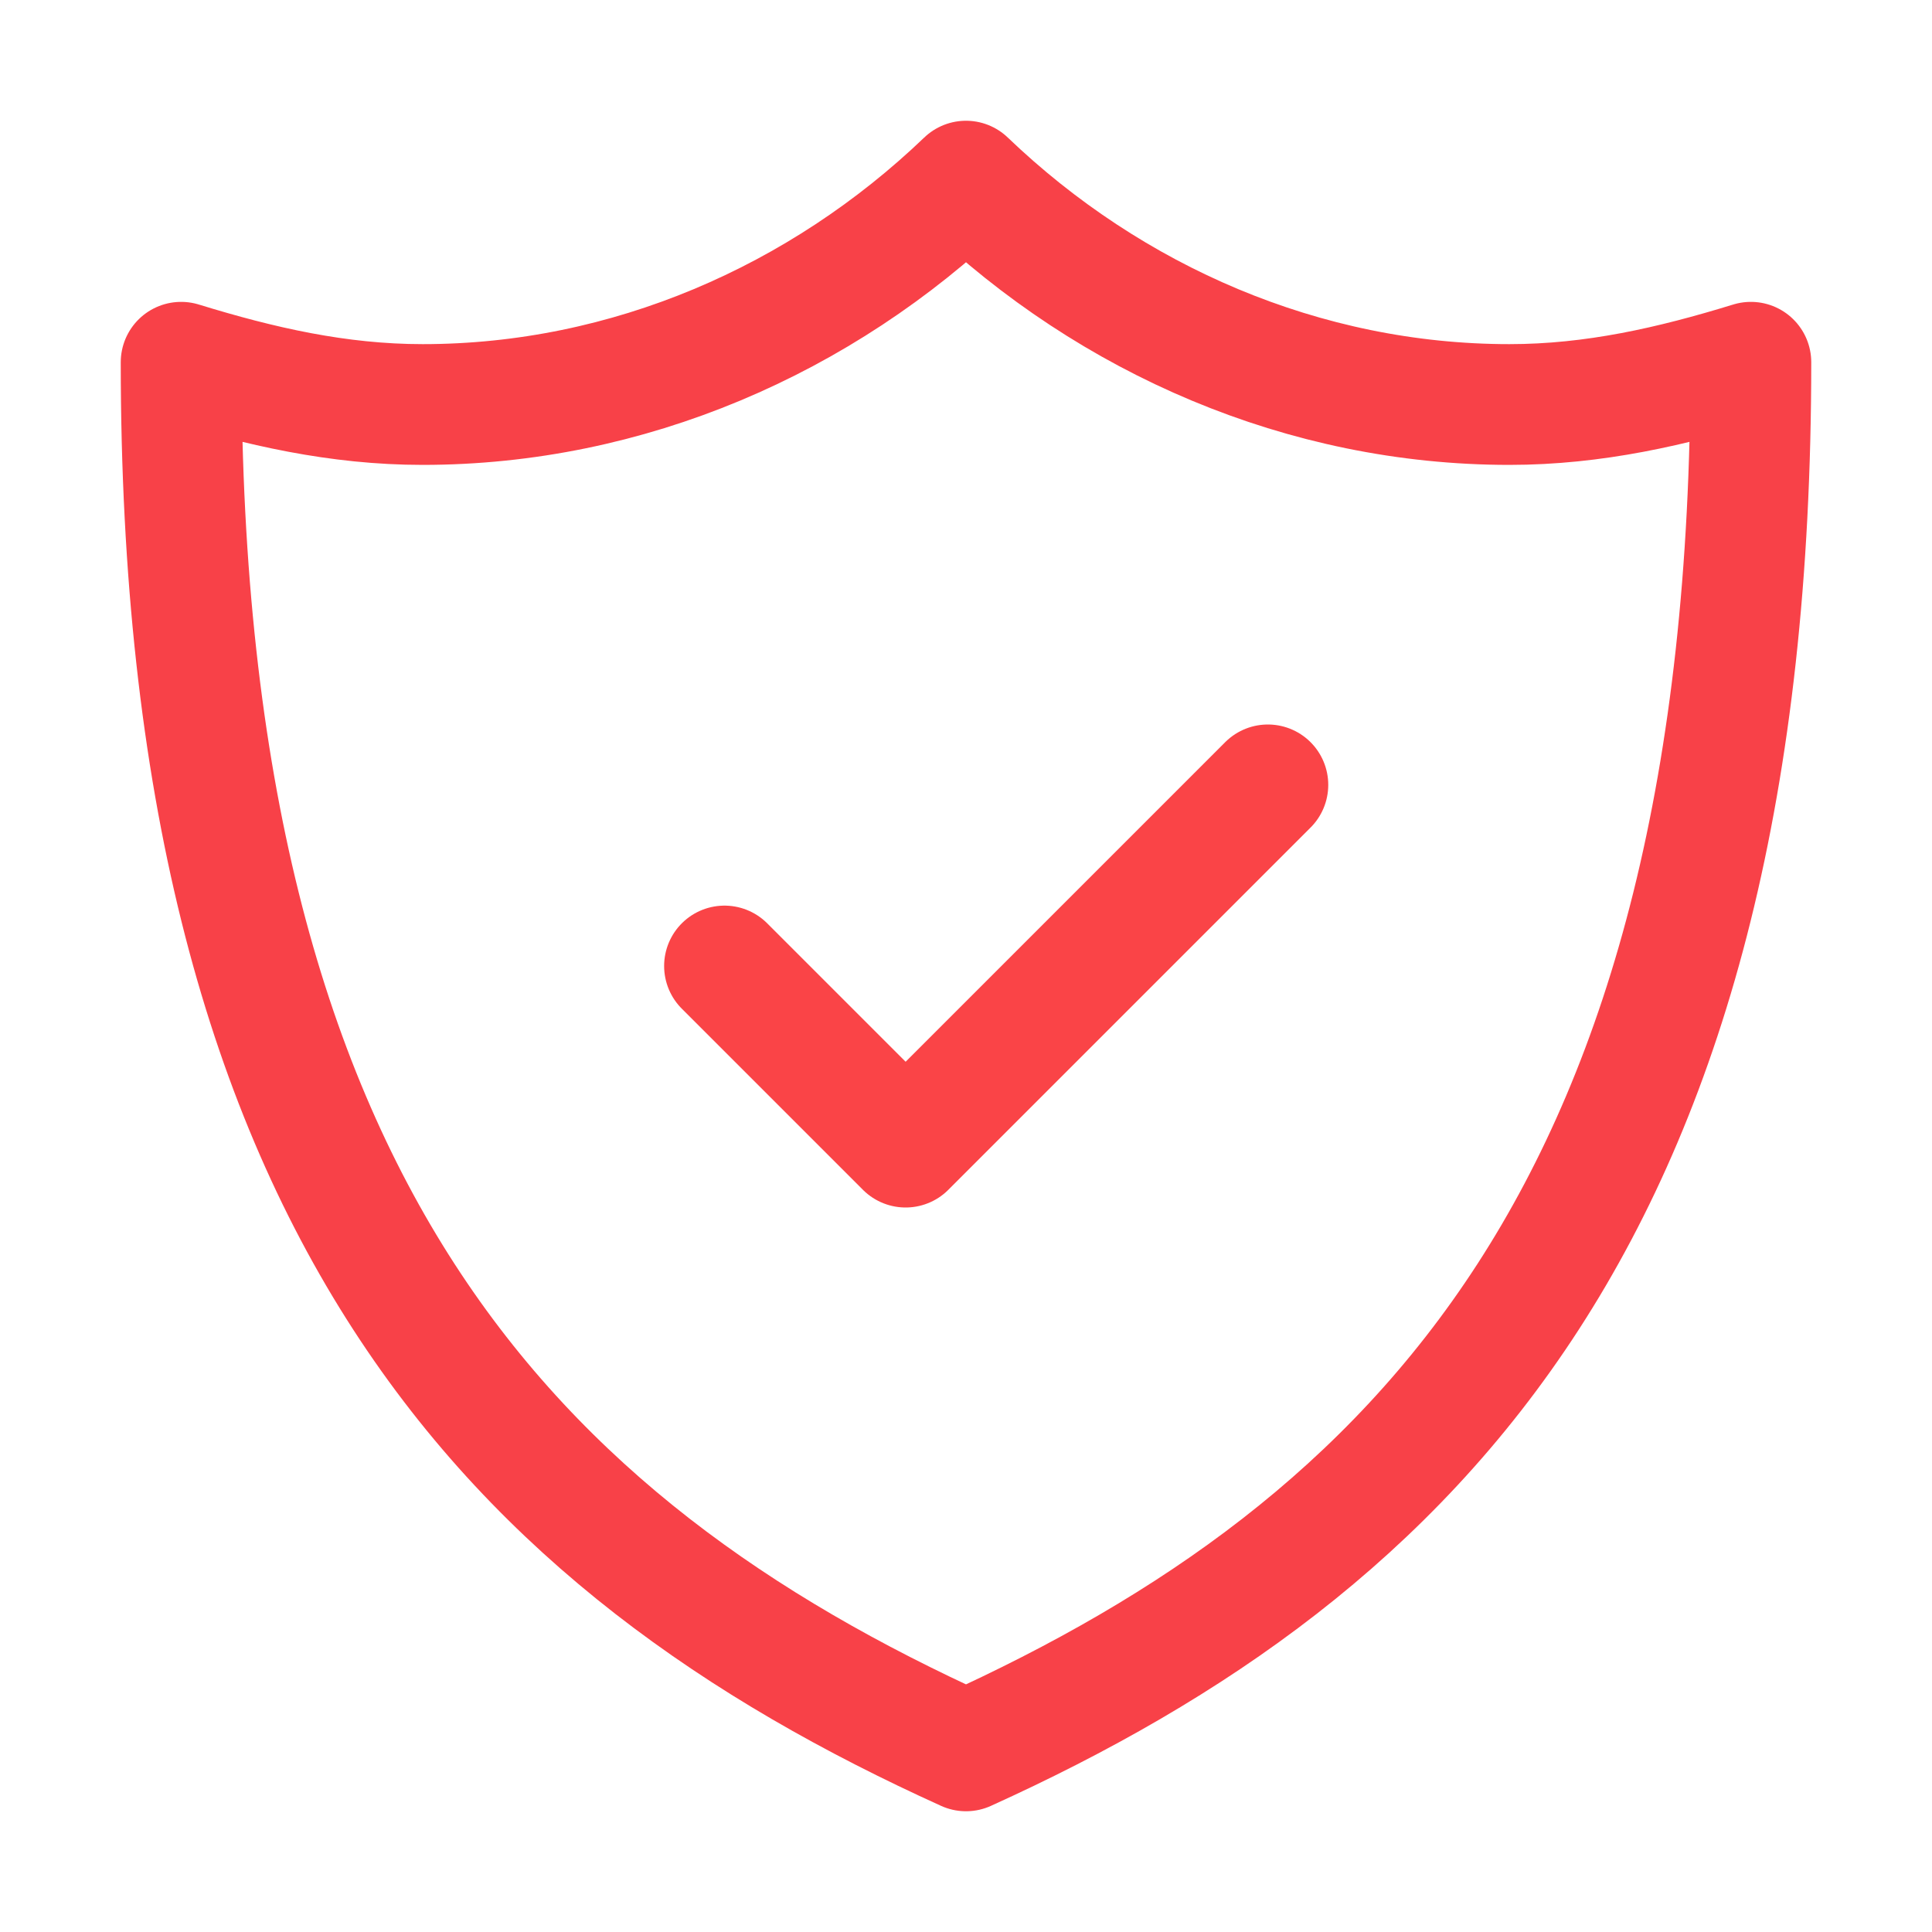
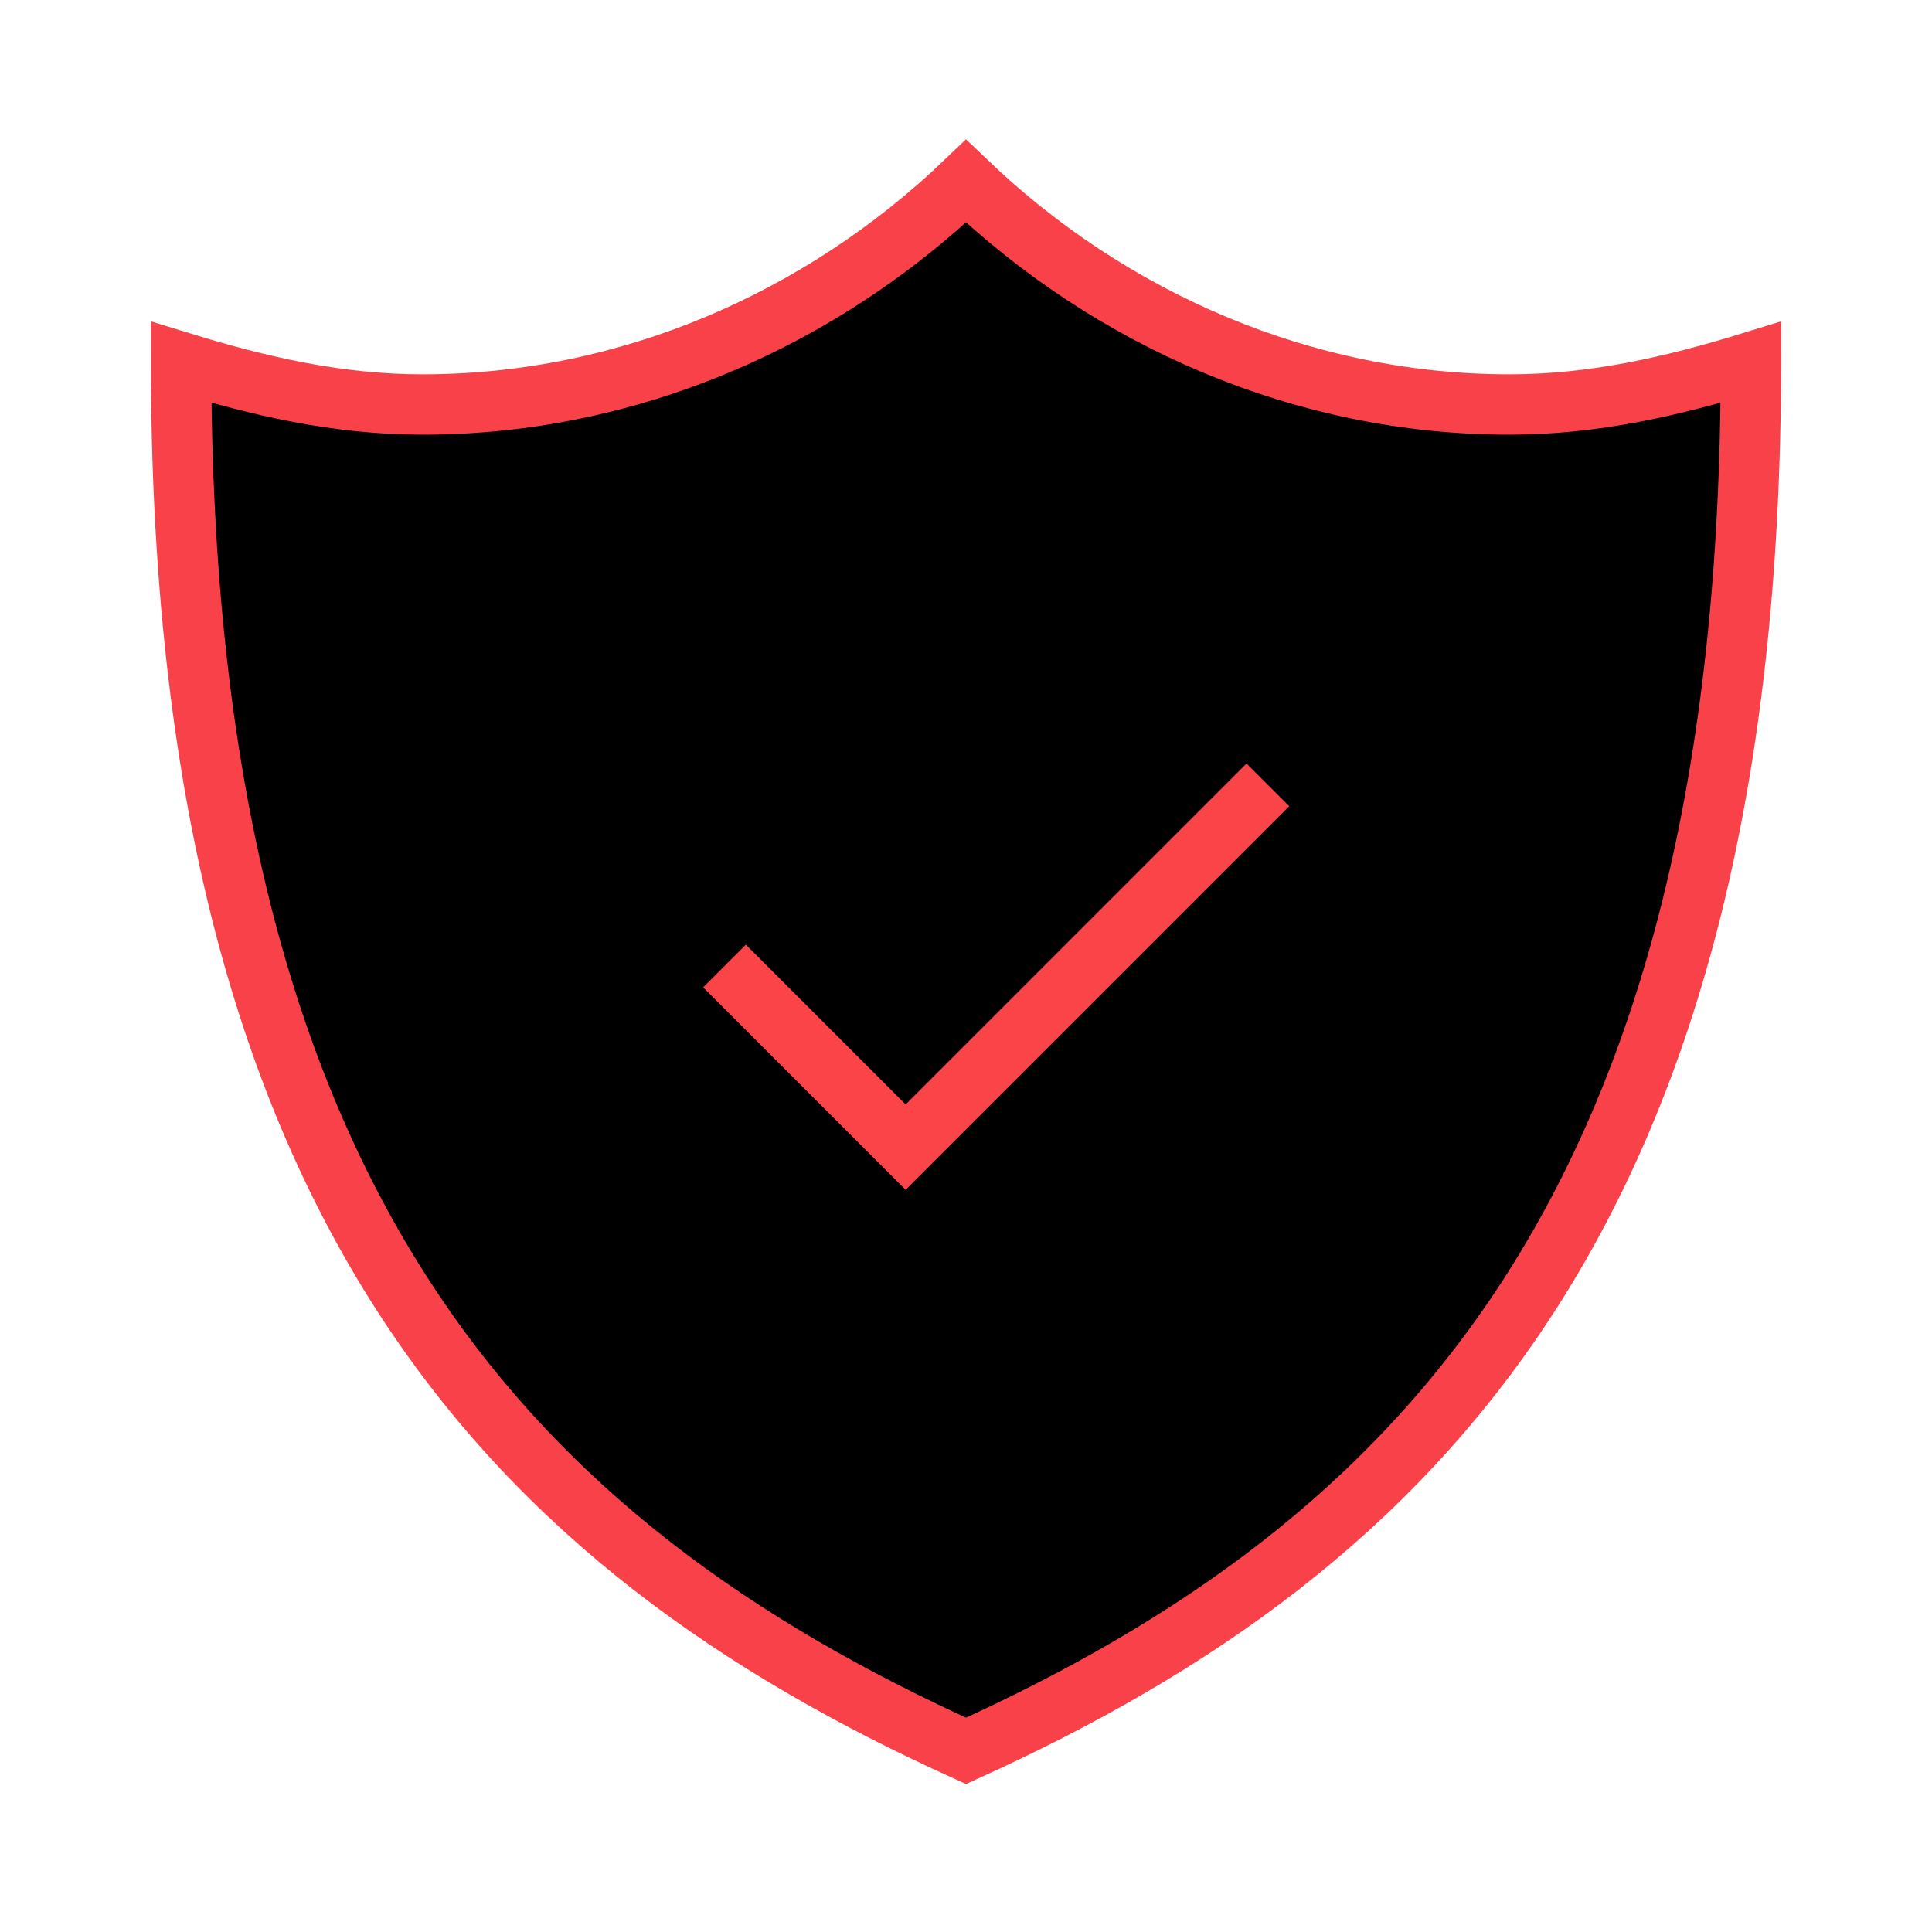
<svg xmlns="http://www.w3.org/2000/svg" version="1.1" id="Icons" x="0px" y="0px" viewBox="0 0 32 32" style="enable-background:new 0 0 32 32;" xml:space="preserve">
  <style type="text/css">
- 	.st0{fill:none;stroke:#000000;stroke-width:2;stroke-linecap:round;stroke-linejoin:round;stroke-miterlimit:10;}
- 	.st1{fill:none;stroke:#000000;stroke-width:2;stroke-linejoin:round;stroke-miterlimit:10;}
+ 	.st0{fill:none;stroke:#000000;stroke-width:2;strokeLinecap:round;strokeLinejoin:round;stroke-miterlimit:10;}
+ 	.st1{fill:none;stroke:#000000;stroke-width:2;strokeLinejoin:round;stroke-miterlimit:10;}
</style>
-   <path class="st0" d="M25,6.7c-3.4,0-6.6-1.4-9-3.7c-2.4,2.3-5.6,3.7-9,3.7C5.6,6.7,4.3,6.4,3,6c0,14,5.5,19.6,13,23  c7.5-3.4,13-9,13-23C27.7,6.4,26.4,6.7,25,6.7z" id="id_101" style="stroke: rgb(248, 65, 72);" />
-   <polyline class="st0" points="12,16 15,19 21,13 " id="id_102" style="stroke: rgb(250, 68, 71);" />
+   <path className="st0" d="M25,6.7c-3.4,0-6.6-1.4-9-3.7c-2.4,2.3-5.6,3.7-9,3.7C5.6,6.7,4.3,6.4,3,6c0,14,5.5,19.6,13,23  c7.5-3.4,13-9,13-23C27.7,6.4,26.4,6.7,25,6.7z" id="id_101" style="stroke: rgb(248, 65, 72);" />
+   <polyline className="st0" points="12,16 15,19 21,13 " id="id_102" style="stroke: rgb(250, 68, 71);" />
</svg>
